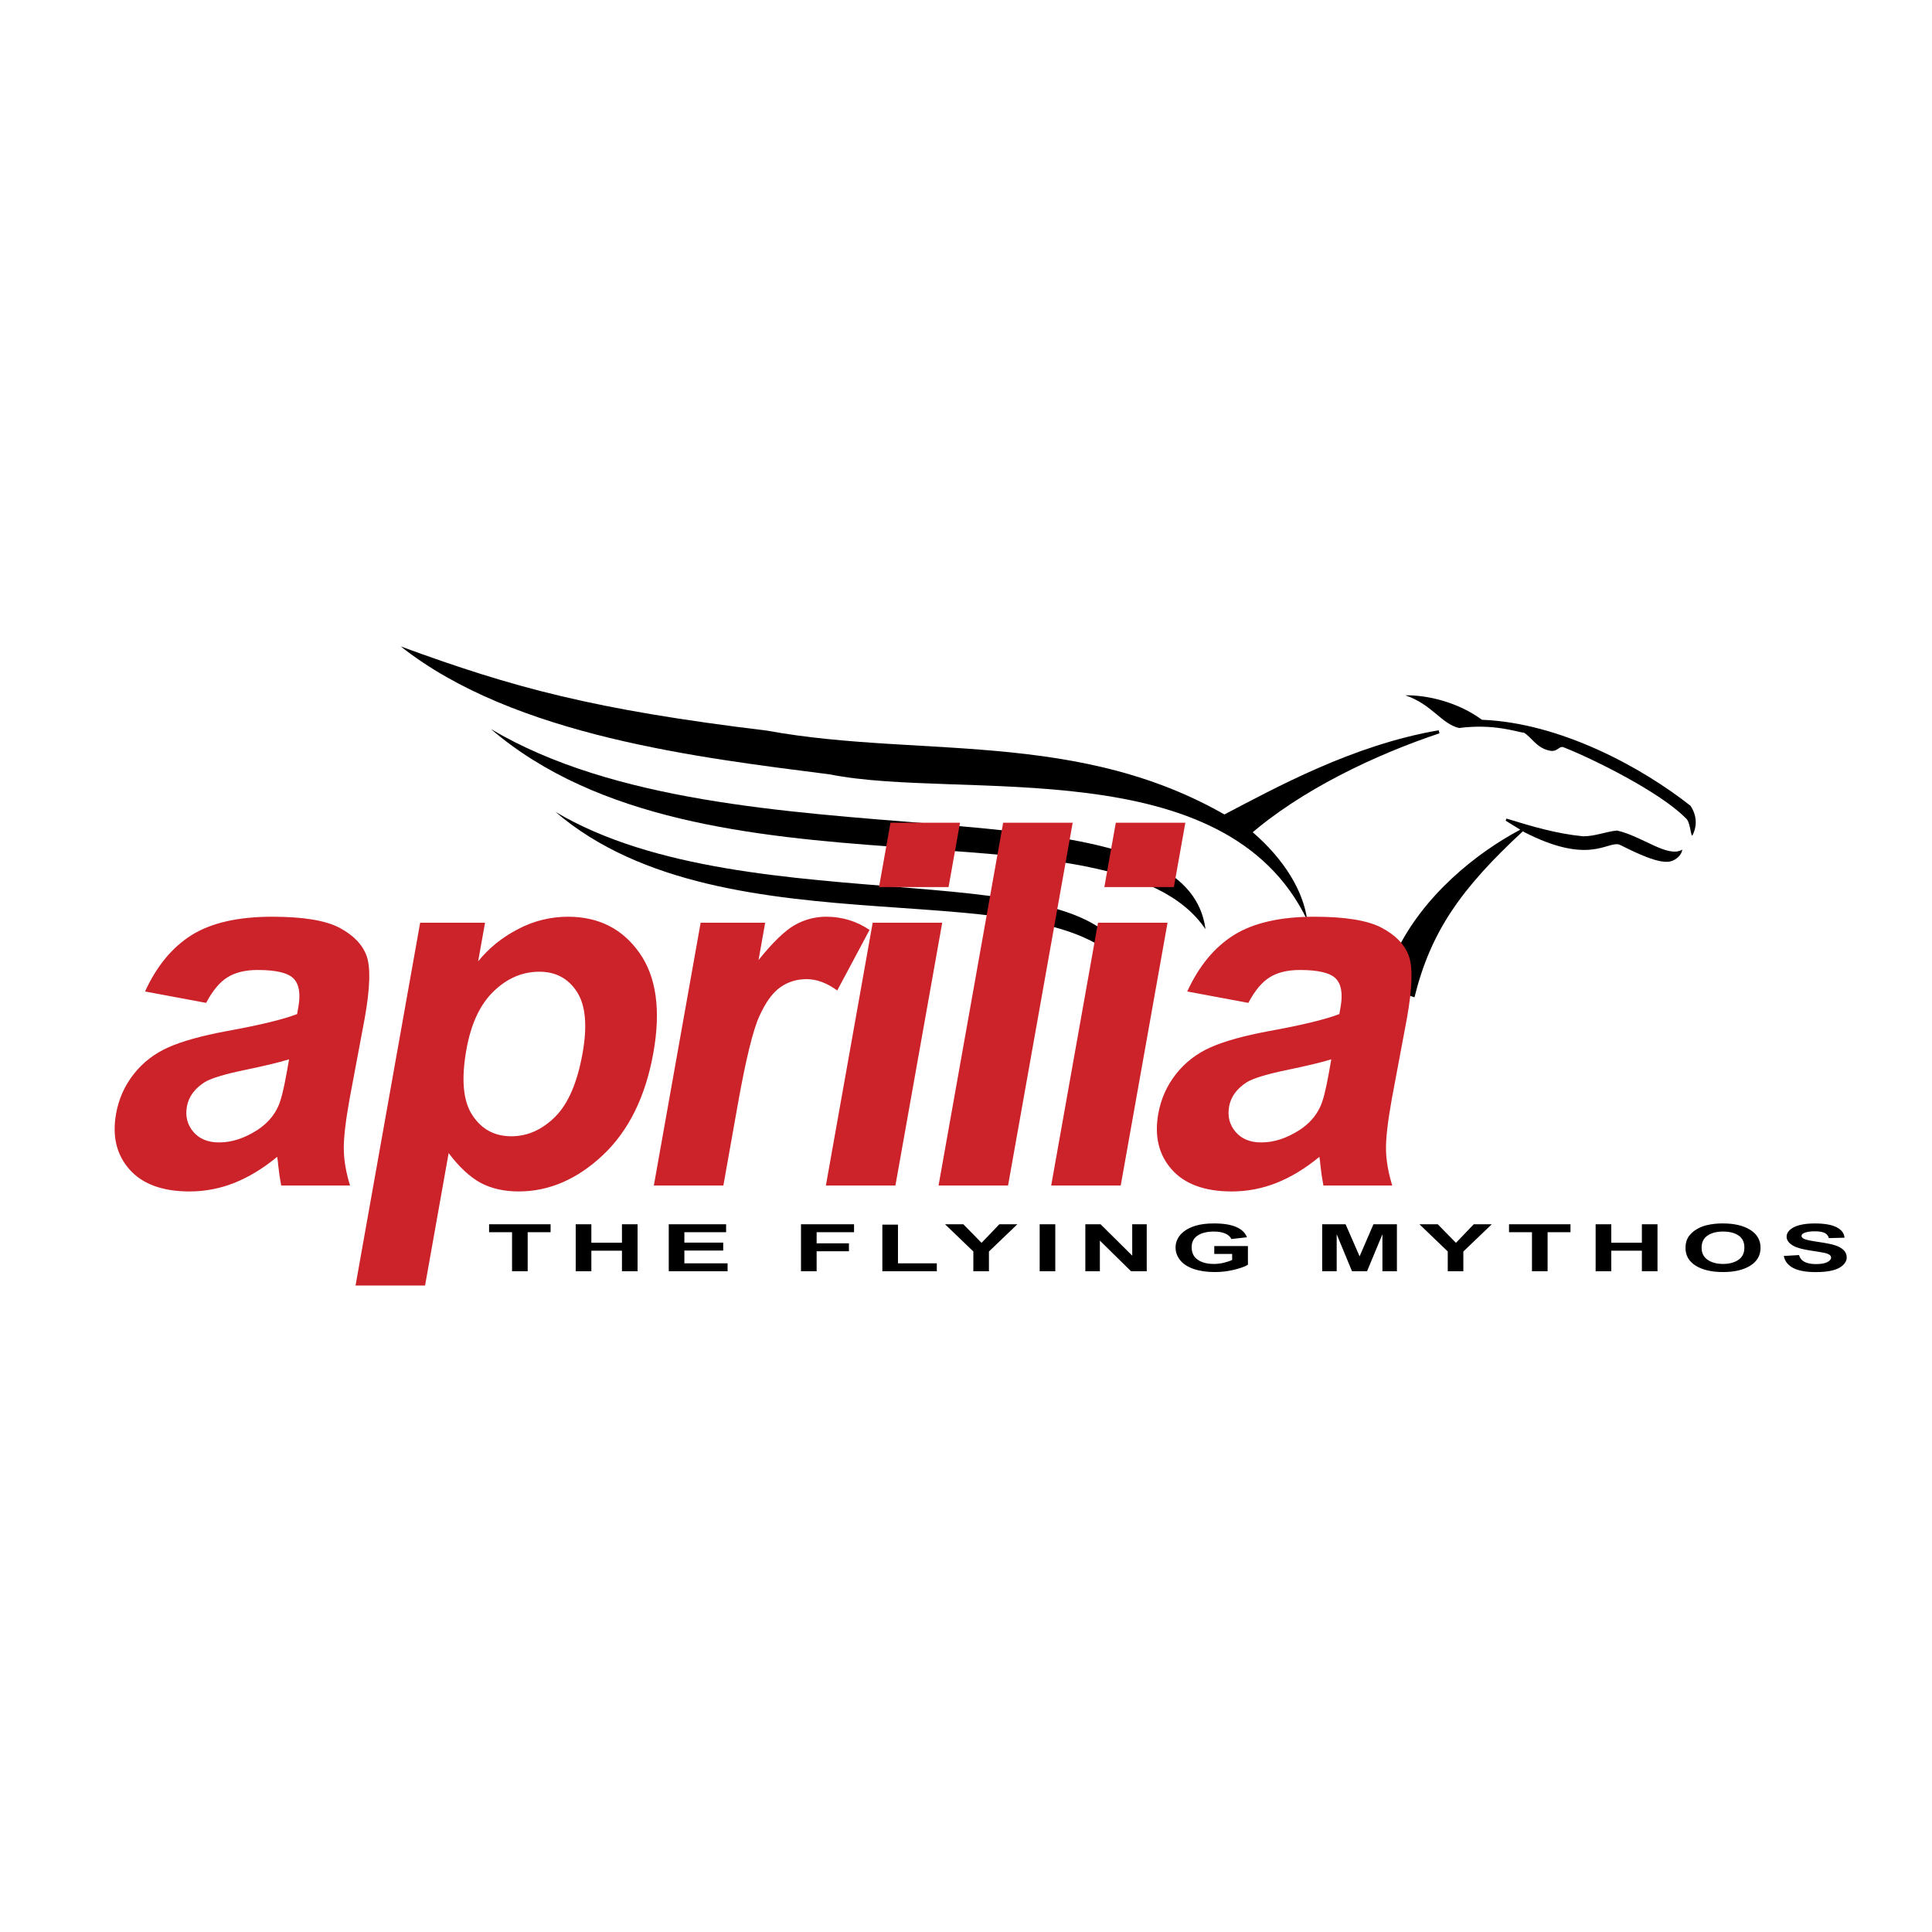
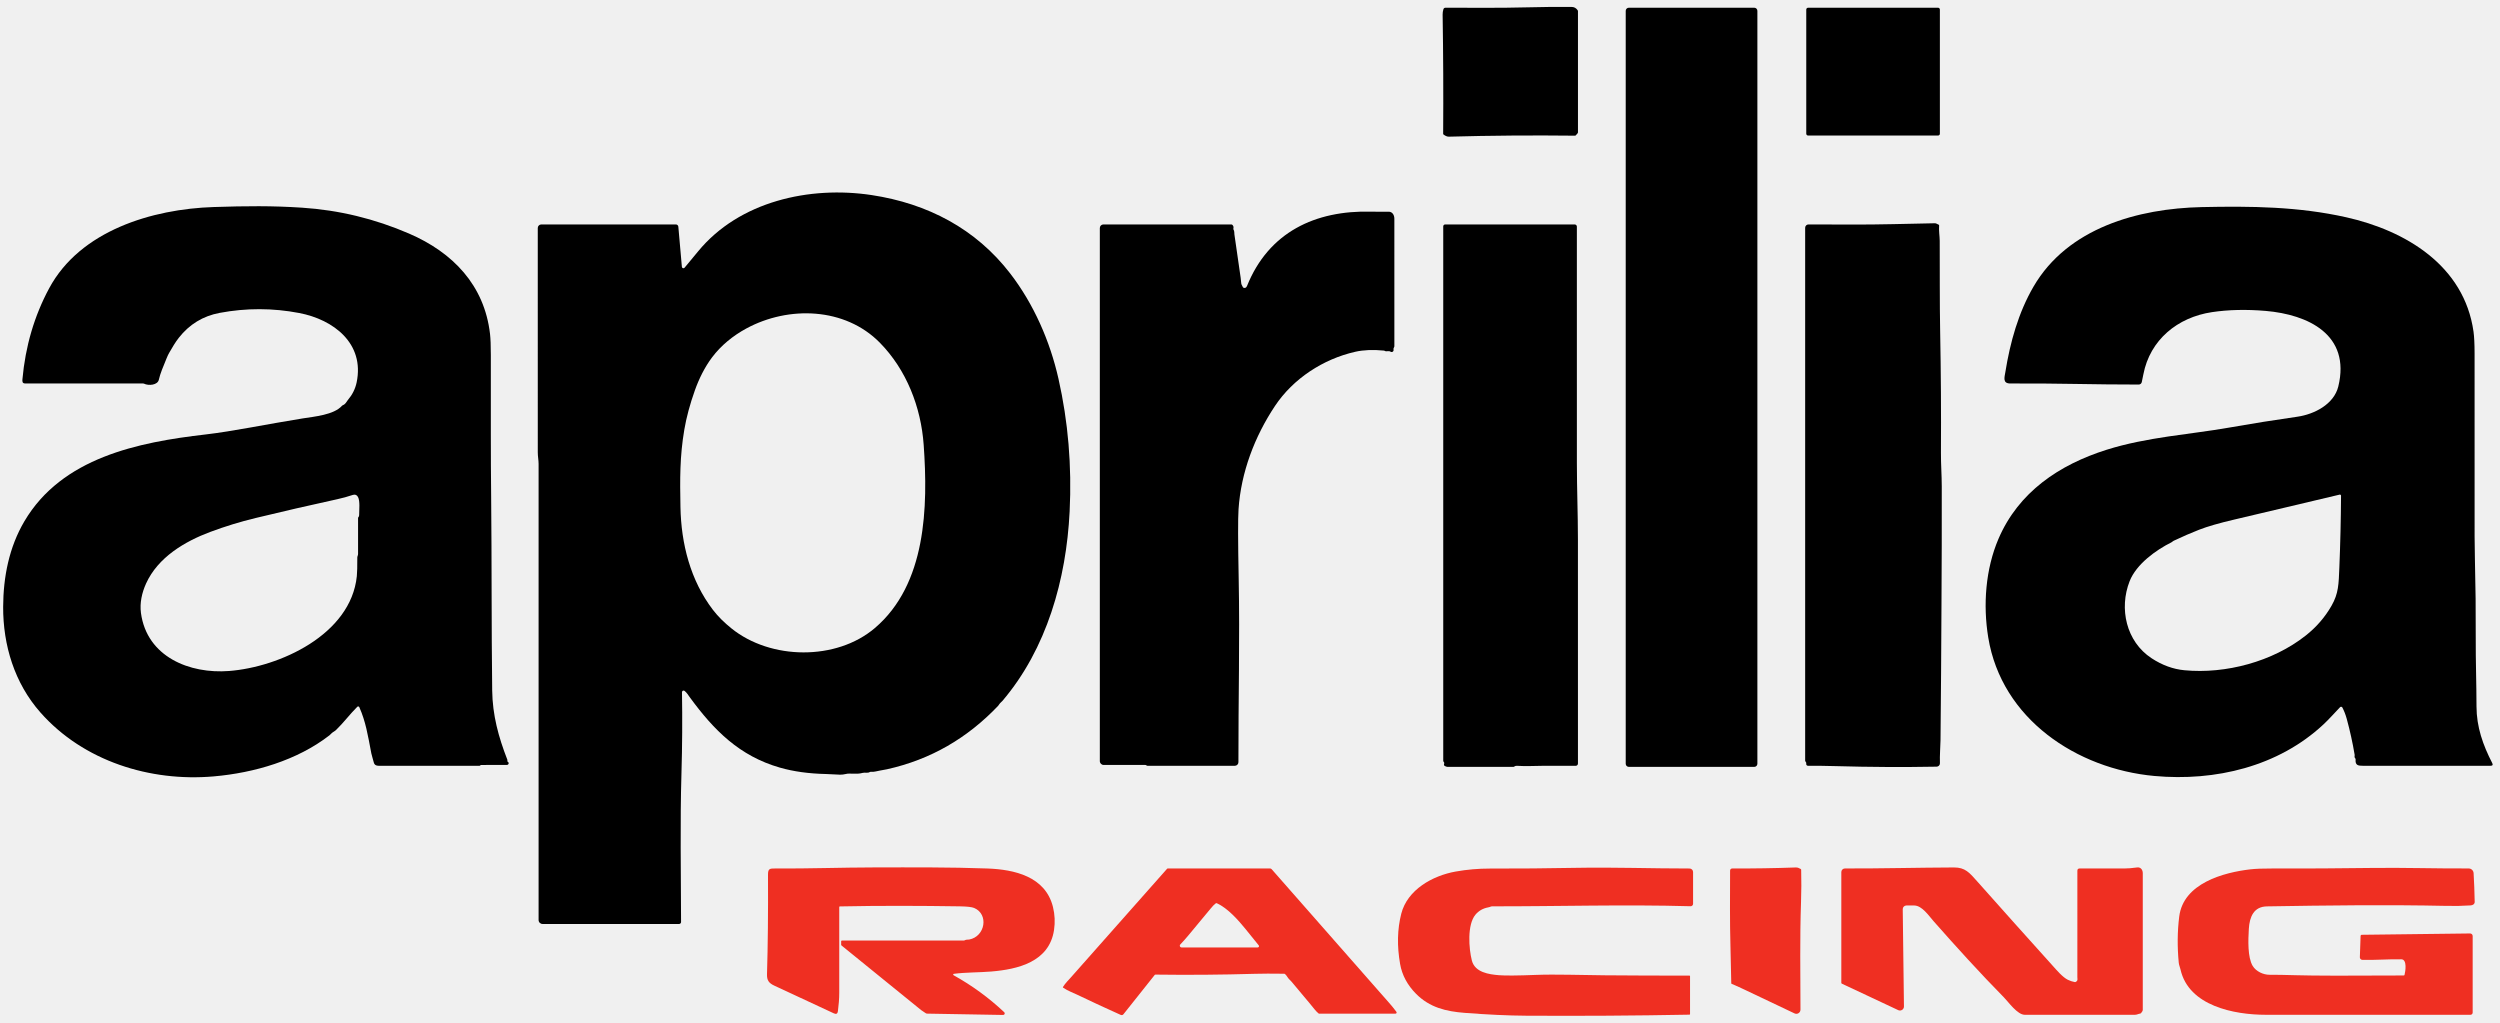
- <svg xmlns="http://www.w3.org/2000/svg" width="2500" height="2500" viewBox="0 0 192.756 192.756">
-   <g fill-rule="evenodd" clip-rule="evenodd">
-     <path fill="#fff" d="M0 0h192.756v192.756H0V0z" />
-     <path d="M140.211 69.372c2.166-.034 5.215.656 7.644 2.44 7.836.303 15.973 4.759 20.81 8.584.775 1.188.555 2.294.171 2.982-.195-.129-.182-1.44-.689-1.786-2.54-2.57-9.173-5.862-12.071-7.004-.559-.289-.624.536-1.565.283-1.217-.287-1.725-1.32-2.45-1.762-.81-.1-3.017-.922-6.489-.476-1.776-.418-2.687-2.357-5.361-3.261zM150.306 81.67c2.472.761 4.949 1.505 7.621 1.766 1.173.018 2.34-.48 3.407-.573 2.522.57 5.081 2.771 6.504 1.904-.06.628-.836 1.214-1.461 1.212-1.474.108-4.506-1.612-4.857-1.728-1.215-.29-3.028 2.07-9.464-1.239l-.119-.074c-6.215 5.75-9.202 10.043-10.815 16.562l-2.104-.683.275-3.818c2.755-5.715 8.029-9.909 12.384-12.222l-1.461-.897.09-.21zM143.541 72.861c-8.548 1.459-16.244 5.711-21.562 8.493.765.714 1.815 1.333 2.58 2.047 5.228-4.596 12.728-8.129 19.056-10.237l-.074-.303z" />
-     <path d="M130.423 91.81c-.387-2.889-2.245-6.022-5.469-8.806-15.624-10.608-32.591-7.2-48.455-10.113-17.246-2.084-25.332-4.295-36.514-8.395 11.349 8.967 29.932 11.115 42.813 12.765 13.022 2.612 39.439-2.506 47.625 14.549z" />
-     <path d="M120.271 92.706c-2.081-15.909-46.864-5.465-71.298-19.971 21.305 18.274 62.151 6.405 71.298 19.971z" />
-     <path d="M112.592 97.017c-1.669-12.757-37.579-4.382-57.172-16.014 17.084 14.653 49.837 5.135 57.172 16.014z" />
-     <path d="M20.564 100.058l-6.093-1.138c1.159-2.536 2.706-4.407 4.651-5.629 1.953-1.214 4.624-1.829 8.029-1.829 3.102 0 5.336.371 6.723 1.104 1.378.733 2.283 1.66 2.697 2.79.414 1.129.358 3.194-.179 6.211l-1.519 8.1c-.41 2.301-.604 4.003-.571 5.099.025 1.088.237 2.268.622 3.515h-6.869a24.55 24.55 0 0 1-.301-2.048 8.584 8.584 0 0 0-.099-.817c-1.395 1.154-2.812 2.014-4.264 2.596-1.45.573-2.942.859-4.477.859-2.697 0-4.699-.733-5.99-2.191-1.298-1.466-1.743-3.32-1.344-5.562.263-1.475.853-2.798 1.768-3.961s2.067-2.048 3.449-2.663c1.382-.615 3.324-1.154 5.809-1.618 3.345-.606 5.697-1.18 7.037-1.702l.123-.691c.239-1.34.078-2.284-.477-2.857-.557-.564-1.745-.851-3.574-.851-1.239 0-2.243.244-3.021.733-.774.477-1.482 1.328-2.13 2.55zm8.277 5.63c-.937.295-2.408.648-4.411 1.062-1.995.413-3.323.817-3.99 1.205-1.018.649-1.617 1.458-1.792 2.444-.174.978.04 1.812.639 2.52s1.454 1.062 2.575 1.062c1.256 0 2.518-.413 3.801-1.23.954-.624 1.638-1.391 2.062-2.301.29-.59.576-1.72.871-3.38l.245-1.382zM41.918 92.06h6.473l-.686 3.852c1.07-1.323 2.398-2.394 3.977-3.211a10.637 10.637 0 0 1 4.991-1.239c3.043 0 5.417 1.197 7.107 3.582 1.699 2.385 2.168 5.714 1.409 9.979-.779 4.374-2.456 7.778-5.021 10.206-2.573 2.427-5.385 3.641-8.427 3.641-1.45 0-2.713-.286-3.792-.859-1.068-.582-2.131-1.567-3.188-2.967l-2.353 13.215h-6.936l6.446-36.199zm4.613 12.668c-.524 2.941-.331 5.124.591 6.523.912 1.407 2.21 2.115 3.896 2.115 1.609 0 3.065-.649 4.365-1.938 1.3-1.29 2.217-3.413 2.741-6.354.491-2.757.298-4.796-.569-6.128-.867-1.331-2.113-1.997-3.74-1.997-1.694 0-3.217.648-4.572 1.964-1.353 1.305-2.255 3.243-2.712 5.815zM72.171 118.279h-6.937l4.669-26.219h6.439l-.664 3.725c1.417-1.762 2.62-2.925 3.595-3.481a6.295 6.295 0 0 1 3.15-.843c1.584 0 3.023.438 4.333 1.315l-3.225 6.043c-1.029-.75-2.049-1.13-3.052-1.13-.978 0-1.841.262-2.612.801-.777.531-1.473 1.5-2.109 2.899s-1.353 4.332-2.147 8.79l-1.44 8.1zM87.701 88.503l1.144-6.422h6.937l-1.144 6.422h-6.937zm-5.302 29.776l4.669-26.219h6.937l-4.669 26.219h-6.937zM93.639 118.279l6.446-36.198h6.936l-6.447 36.198h-6.935zM110.181 88.503l1.144-6.422h6.937l-1.145 6.422h-6.936zm-5.303 29.776l4.669-26.219h6.937l-4.669 26.219h-6.937zM124.546 100.058l-6.094-1.138c1.16-2.536 2.707-4.407 4.652-5.629 1.952-1.214 4.624-1.829 8.029-1.829 3.101 0 5.336.371 6.723 1.104 1.378.733 2.283 1.66 2.697 2.79.414 1.129.357 3.194-.18 6.211l-1.518 8.1c-.41 2.301-.604 4.003-.571 5.099.025 1.088.237 2.268.622 3.515h-6.869a24.13 24.13 0 0 1-.301-2.048 8.148 8.148 0 0 0-.1-.817c-1.394 1.154-2.811 2.014-4.263 2.596a12.085 12.085 0 0 1-4.477.859c-2.697 0-4.699-.733-5.99-2.191-1.298-1.466-1.743-3.32-1.344-5.562.263-1.475.853-2.798 1.768-3.961s2.067-2.048 3.449-2.663 3.323-1.154 5.809-1.618c3.344-.606 5.696-1.18 7.037-1.702l.123-.691c.238-1.34.078-2.284-.478-2.857-.557-.564-1.745-.851-3.573-.851-1.239 0-2.243.244-3.021.733-.775.477-1.483 1.328-2.13 2.55zm8.276 5.63c-.938.295-2.408.648-4.411 1.062-1.996.413-3.323.817-3.991 1.205-1.017.649-1.616 1.458-1.792 2.444-.174.978.04 1.812.639 2.52s1.454 1.062 2.575 1.062c1.256 0 2.518-.413 3.801-1.23.954-.624 1.639-1.391 2.062-2.301.291-.59.576-1.72.872-3.38l.245-1.382z" fill="#cc2229" />
-     <path d="M51.087 126.833v-3.896h-2.29v-.794h6.135v.794h-2.285v3.896h-1.56zM57.439 126.833v-4.69H59v1.845h3.053v-1.845h1.558v4.69h-1.558v-2.051H59v2.051h-1.561zM66.722 126.833v-4.69h5.722v.794H68.28v1.04h3.875v.789H68.28v1.277h4.311v.79h-5.869zM79.915 126.833v-4.69h5.293v.794h-3.732v1.109h3.222v.794h-3.222v1.993h-1.561zM88.033 126.833v-4.652h1.558v3.862h3.875v.79h-5.433zM97.111 126.833v-1.975l-2.826-2.715h1.827l1.818 1.855 1.779-1.855h1.795l-2.838 2.722v1.968h-1.555zM103.729 126.833v-4.69h1.557v4.69h-1.557zM108.285 126.833v-4.69h1.518l3.159 3.131v-3.131h1.448v4.69h-1.565l-3.111-3.059v3.059h-1.449zM121.147 125.108v-.79h3.359v1.868c-.327.192-.8.362-1.42.508s-1.247.219-1.882.219c-.807 0-1.512-.103-2.111-.308-.601-.207-1.052-.501-1.354-.884-.302-.384-.453-.8-.453-1.25 0-.488.169-.923.505-1.303.338-.379.83-.671 1.481-.873.494-.156 1.11-.233 1.847-.233.959 0 1.708.122 2.245.366.539.244.886.582 1.041 1.014l-1.548.176c-.109-.23-.314-.413-.614-.547-.3-.133-.674-.199-1.124-.199-.681 0-1.222.131-1.624.393-.402.264-.603.652-.603 1.169 0 .556.203.975.611 1.253.406.278.939.417 1.6.417.327 0 .654-.039.983-.116.327-.078.609-.173.845-.283v-.596h-1.784v-.001zM131.915 126.833v-4.69h2.333l1.4 3.2 1.384-3.2h2.338v4.69h-1.446v-3.692l-1.533 3.692h-1.501l-1.528-3.692v3.692h-1.447zM144.443 126.833v-1.975l-2.827-2.715h1.828l1.817 1.855 1.779-1.855h1.796l-2.838 2.722v1.968h-1.555zM152.845 126.833v-3.896h-2.29v-.794h6.133v.794h-2.284v3.896h-1.559zM159.197 126.833v-4.69h1.56v1.845h3.054v-1.845h1.558v4.69h-1.558v-2.051h-3.054v2.051h-1.56zM168.163 124.517c0-.479.116-.879.352-1.203a2.61 2.61 0 0 1 .719-.644 3.57 3.57 0 0 1 .998-.422 6.693 6.693 0 0 1 1.664-.186c1.138 0 2.047.214 2.73.644.683.428 1.024 1.024 1.024 1.788 0 .758-.34 1.35-1.018 1.778-.678.427-1.583.641-2.716.641-1.148 0-2.062-.213-2.739-.638-.676-.425-1.014-1.012-1.014-1.758zm1.605-.032c0 .53.203.934.605 1.208.404.274.917.41 1.539.41.62 0 1.13-.135 1.529-.408.397-.271.597-.68.597-1.224 0-.537-.194-.938-.58-1.203-.389-.265-.904-.396-1.546-.396-.644 0-1.161.135-1.555.402-.391.268-.589.67-.589 1.211zM177.97 125.308l1.517-.091c.09.311.275.538.556.683.278.145.654.218 1.129.218.501 0 .88-.064 1.134-.194.255-.129.383-.28.383-.452 0-.111-.054-.206-.162-.283-.105-.079-.293-.146-.561-.203a28.265 28.265 0 0 0-1.247-.205c-.836-.126-1.422-.281-1.758-.465-.475-.258-.712-.572-.712-.943 0-.239.111-.462.334-.671.224-.207.545-.365.964-.475.42-.108.926-.163 1.519-.163.971 0 1.698.129 2.188.387.489.259.746.603.771 1.034l-1.559.042a.783.783 0 0 0-.429-.521c-.22-.105-.549-.158-.987-.158-.453 0-.809.056-1.063.17-.166.071-.248.169-.248.29 0 .111.077.206.231.285.196.101.674.205 1.433.313.759.109 1.319.222 1.683.338.362.116.646.274.854.477.205.202.307.451.307.747 0 .269-.122.521-.368.755-.246.235-.593.41-1.042.523-.449.114-1.01.172-1.681.172-.976 0-1.726-.137-2.248-.411-.525-.276-.838-.675-.938-1.199z" />
-   </g>
+ <svg xmlns="http://www.w3.org/2000/svg" version="1.1" viewBox="0.00 0.00 2264.00 926.00">
+   <path fill="#000000" d="   M 1307.16 8.34   A 1.92 1.91 -81.2 0 1 1309.00 6.99   C 1333.63 7.03 1358.44 7.29 1383.17 6.65   Q 1403.06 6.13 1422.96 6.26   C 1425.68 6.28 1427.23 7.23 1428.75 9.28   Q 1429.00 9.62 1429.00 10.05   L 1429.00 119.78   Q 1429.00 120.35 1428.62 120.78   L 1427.08 122.51   Q 1426.75 122.88 1426.26 122.87   Q 1369.12 122.22 1312.01 123.77   Q 1309.96 123.82 1307.32 121.87   A 0.96 0.94 -71.7 0 1 1306.93 121.08   Q 1307.30 67.15 1306.44 13.26   Q 1306.40 10.79 1307.16 8.34   Z" />
+   <rect fill="#000000" x="1472.25" y="6.99" width="119.24" height="687.50" rx="2.83" />
+   <path fill="#000000" d="   M 1637.42 7.00   L 1755.08 7.00   A 1.67 1.67 0.0 0 1 1756.75 8.67   L 1756.75 121.08   A 1.67 1.67 0.0 0 1 1755.08 122.75   L 1637.42 122.75   A 1.67 1.67 0.0 0 1 1635.75 121.08   L 1635.75 8.67   A 1.67 1.67 0.0 0 1 1637.42 7.00   Z" />
+   <path fill="#000000" d="   M 617.51 241.67   A 1.38 1.38 0.0 0 0 619.95 242.43   Q 626.52 234.57 632.07 227.80   C 669.44 182.21 733.41 168.19 789.32 176.65   C 840.01 184.33 883.70 207.15 914.95 247.80   C 936.18 275.42 950.87 308.94 958.55 342.98   Q 971.72 401.29 968.66 463.25   C 965.64 524.64 947.95 587.58 907.78 634.77   C 907.22 635.43 905.62 636.65 904.92 637.79   Q 904.35 638.73 903.95 639.15   C 876.12 668.39 842.96 687.83 803.19 696.66   Q 799.43 697.49 796.83 697.84   C 794.43 698.17 791.57 699.28 788.62 698.96   Q 788.12 698.91 787.69 699.17   C 785.66 700.38 783.34 699.34 781.19 699.94   C 775.38 701.57 769.86 699.88 765.83 700.96   C 762.40 701.87 759.00 701.52 755.51 701.30   Q 750.97 701.01 747.99 700.95   Q 724.73 700.45 706.31 695.17   C 669.65 684.64 646.52 661.34 624.67 631.43   C 623.22 629.44 622.00 627.31 619.95 625.68   A 1.44 1.44 0.0 0 0 617.61 626.83   Q 618.22 663.45 617.13 700.32   C 615.80 745.16 616.71 790.33 616.77 834.99   A 1.76 1.76 0.0 0 1 615.01 836.75   L 491.34 836.75   A 3.59 3.59 0.0 0 1 487.75 833.16   Q 487.75 627.41 487.75 420.10   C 487.75 416.85 487.02 413.27 487.02 409.75   Q 487.00 307.56 487.00 206.48   A 3.23 3.23 0.0 0 1 490.23 203.25   L 612.06 203.25   A 2.25 2.25 0.0 0 1 614.30 205.30   L 617.51 241.67   Z   M 675.94 297.44   C 663.72 304.05 652.97 312.86 644.89 323.57   C 638.19 332.45 632.99 343.06 629.27 353.51   Q 622.56 372.40 619.73 389.00   C 615.56 413.50 615.76 434.08 616.22 459.05   C 616.82 492.40 625.23 525.59 645.61 552.26   C 650.47 558.61 656.18 564.06 662.41 569.09   C 697.95 597.74 757.40 598.46 792.28 568.76   C 838.98 529.00 840.45 458.96 836.49 402.94   C 834.07 368.67 820.89 334.88 796.81 310.38   C 765.23 278.24 714.10 276.79 675.94 297.44   Z" />
+   <path fill="#000000" d="   M 370.36 211.49   C 409.94 228.55 438.67 258.12 443.77 302.43   Q 444.50 308.81 444.50 321.62   Q 444.50 380.73 444.50 393.14   A 413.73 28.57 -89.3 0 0 444.79 449.92   C 445.39 508.02 445.00 566.69 445.73 625.25   C 446.02 647.62 451.39 667.24 459.41 687.91   Q 459.60 688.39 459.47 688.90   Q 459.29 689.61 460.03 690.05   A 1.57 1.41 -27.0 0 1 459.00 692.73   L 435.77 692.76   Q 435.36 692.76 435.08 693.05   L 434.81 693.31   A 0.68 0.67 -67.2 0 1 434.33 693.51   Q 388.67 693.48 343.00 693.51   Q 339.19 693.51 338.53 690.58   C 337.88 687.70 336.73 684.67 336.27 682.24   C 333.02 665.20 331.23 653.68 325.40 640.41   A 1.13 1.13 0.0 0 0 323.57 640.06   C 316.83 646.74 311.17 654.50 304.22 661.18   Q 303.62 661.77 301.61 663.01   C 300.35 663.79 299.37 665.12 298.36 665.91   C 269.06 688.61 230.24 699.91 193.51 703.11   C 135.98 708.11 75.61 689.37 36.61 645.22   C 13.05 618.55 2.71 584.15 2.86 549.50   C 2.98 522.45 8.23 495.58 22.07 472.10   C 56.12 414.38 125.13 400.50 186.00 393.47   C 210.93 390.60 242.11 384.05 274.11 378.92   C 284.53 377.25 302.42 375.76 309.74 367.43   Q 310.05 367.08 310.50 366.92   C 312.99 366.02 313.71 363.81 314.96 362.33   Q 321.12 355.10 322.95 346.42   C 330.40 311.00 302.04 289.41 271.00 283.47   Q 235.00 276.58 198.97 283.34   Q 176.29 287.59 161.92 305.91   C 158.41 310.39 156.03 314.76 153.30 319.37   Q 152.16 321.30 150.96 324.24   C 147.72 332.22 145.12 338.10 143.84 343.89   C 142.75 348.74 134.73 349.54 130.43 347.46   Q 130.00 347.25 129.52 347.25   Q 76.13 347.25 22.75 347.25   C 20.33 347.25 20.11 345.61 20.30 343.57   Q 24.32 298.64 44.53 261.06   C 72.58 208.88 137.76 189.29 193.50 187.49   C 223.21 186.52 246.28 186.29 273.53 188.07   C 307.16 190.28 339.39 198.13 370.36 211.49   Z   M 324.25 450.16   C 323.20 448.16 321.55 447.52 319.45 448.22   Q 312.57 450.53 305.46 452.08   Q 268.37 460.18 231.47 469.12   Q 210.59 474.17 190.49 481.68   C 167.25 490.37 143.06 504.70 132.29 528.40   C 128.45 536.87 126.45 546.18 127.64 555.07   C 133.00 594.98 171.93 610.43 207.44 607.65   C 253.12 604.09 317.69 574.83 323.14 521.81   Q 323.64 516.87 323.57 504.93   C 323.56 503.77 324.26 502.97 324.26 501.66   Q 324.23 485.35 324.26 469.04   A 0.83 0.81 66.1 0 1 324.46 468.50   C 325.16 467.71 325.26 467.32 325.26 466.24   C 325.25 461.96 326.16 453.80 324.25 450.16   Z" />
+   <path fill="#000000" d="   M 1951.00 702.72   C 1880.78 696.28 1812.63 651.19 1800.54 577.24   C 1795.73 547.85 1798.07 515.39 1809.84 487.92   C 1828.00 445.59 1864.83 420.85 1907.69 407.32   C 1944.32 395.77 1983.68 393.39 2017.97 387.35   Q 2049.17 381.85 2080.53 377.37   C 2095.71 375.20 2113.64 366.15 2117.57 349.98   C 2128.98 302.99 2090.11 284.83 2051.76 281.56   Q 2025.56 279.33 2003.19 282.67   C 1971.96 287.34 1947.04 307.79 1941.03 339.02   Q 1940.28 342.88 1939.59 346.03   A 2.83 2.81 -83.7 0 1 1936.84 348.25   C 1898.13 348.35 1859.48 346.97 1820.74 347.29   C 1813.29 347.36 1815.28 341.72 1816.04 337.01   C 1820.40 309.86 1827.86 283.11 1841.55 259.56   C 1872.51 206.33 1936.31 188.82 1993.75 187.55   C 2038.65 186.56 2081.58 187.09 2124.77 196.77   C 2178.50 208.81 2231.59 240.45 2240.02 300.36   Q 2240.97 307.09 2240.98 320.30   Q 2241.02 403.16 2241.00 486.00   Q 2241.00 495.20 2241.27 505.99   Q 2242.18 541.99 2242.03 578.00   C 2241.93 598.58 2242.70 619.16 2242.72 639.75   C 2242.75 658.33 2248.55 674.69 2256.94 690.99   Q 2258.23 693.50 2255.41 693.50   Q 2198.39 693.51 2139.85 693.49   C 2135.47 693.49 2132.77 693.08 2133.24 687.64   A 1.01 1.01 0.0 0 0 2132.96 686.85   Q 2132.05 685.89 2132.35 684.55   Q 2132.46 684.08 2132.38 683.61   Q 2129.62 667.10 2125.20 650.95   Q 2123.67 645.37 2121.24 640.72   A 1.29 1.29 0.0 0 0 2119.16 640.43   C 2114.16 645.68 2108.94 651.54 2104.11 656.05   C 2063.25 694.17 2006.18 707.77 1951.00 702.72   Z   M 2088.06 575.56   Q 2102.51 564.14 2111.39 548.65   C 2117.86 537.36 2117.89 529.13 2118.52 513.83   Q 2119.85 481.33 2120.04 448.93   A 1.02 1.02 0.0 0 0 2118.78 447.93   C 2086.85 455.44 2055.10 463.11 2023.35 470.52   Q 2002.76 475.33 1991.50 479.73   Q 1980.83 483.90 1968.46 489.73   C 1967.60 490.13 1967.29 490.71 1966.55 491.08   C 1952.24 498.20 1934.62 510.98 1928.59 526.33   C 1918.87 551.09 1925.43 580.98 1948.43 596.08   Q 1962.79 605.51 1978.26 606.98   C 2015.51 610.51 2058.09 599.25 2088.06 575.56   Z" />
+   <path fill="#000000" d="   M 1126.05 260.56   C 1127.54 261.19 1128.69 260.47 1129.29 258.99   C 1148.91 210.23 1191.08 190.35 1241.81 191.66   Q 1249.68 191.86 1257.54 191.72   C 1260.91 191.66 1262.73 194.74 1262.73 198.01   Q 1262.77 255.84 1262.74 313.66   A 0.86 0.79 63.6 0 1 1262.61 314.11   Q 1261.76 315.39 1262.00 316.72   A 1.76 1.76 0.0 0 1 1259.23 318.46   C 1257.97 317.53 1255.10 318.55 1254.23 317.84   Q 1253.87 317.55 1253.41 317.51   Q 1238.52 316.03 1227.30 318.58   C 1198.29 325.17 1171.13 342.81 1154.55 367.74   C 1136.24 395.26 1123.82 427.82 1121.62 461.19   Q 1120.78 473.95 1121.75 523.44   C 1122.85 579.05 1121.40 635.04 1121.52 690.23   A 3.28 3.28 0.0 0 1 1118.24 693.51   Q 1079.31 693.48 1039.44 693.53   Q 1038.72 693.53 1038.01 693.02   Q 1037.64 692.75 1037.19 692.75   L 999.50 692.75   A 3.50 3.50 0.0 0 1 996.00 689.25   L 996.00 206.50   A 3.25 3.25 0.0 0 1 999.25 203.25   L 1115.06 203.25   Q 1115.61 203.25 1116.01 203.62   Q 1117.46 204.92 1116.95 206.98   A 1.21 1.21 0.0 0 0 1117.09 207.92   C 1118.01 209.46 1117.68 210.93 1117.88 212.27   Q 1120.82 231.87 1123.53 251.49   Q 1124.04 255.15 1124.08 256.63   Q 1124.10 257.15 1124.33 257.62   L 1125.59 260.12   A 0.92 0.88 87.7 0 0 1126.05 260.56   Z" />
+   <path fill="#000000" d="   M 1662.43 693.80   Q 1649.66 693.44 1637.25 693.48   A 1.53 1.53 0.0 0 1 1635.74 691.68   Q 1635.94 690.57 1635.17 689.79   Q 1634.75 689.36 1634.75 688.76   L 1634.75 206.26   A 3.02 3.01 -0.0 0 1 1637.77 203.25   C 1663.01 203.25 1688.84 203.62 1714.50 202.98   Q 1733.47 202.51 1752.44 202.17   Q 1752.91 202.16 1753.33 202.37   L 1755.74 203.53   A 0.60 0.58 15.8 0 1 1756.07 204.10   C 1755.70 208.88 1756.58 214.02 1756.61 218.08   C 1756.75 245.53 1756.50 273.00 1757.01 300.43   Q 1758.05 355.20 1757.72 409.97   C 1757.66 420.08 1758.44 430.26 1758.46 440.41   Q 1758.55 493.92 1758.21 547.43   C 1757.95 588.37 1757.81 629.33 1757.33 670.27   C 1757.26 676.15 1756.52 684.24 1756.80 691.17   A 3.00 3.00 0.0 0 1 1753.85 694.29   Q 1708.64 695.12 1662.43 693.80   Z" />
+   <path fill="#000000" d="   M 1308.90 693.92   Q 1307.10 693.28 1307.86 691.44   Q 1308.08 690.91 1307.74 690.45   L 1307.26 689.80   A 1.40 1.37 -63.4 0 1 1307.00 688.99   L 1307.00 205.00   A 1.75 1.75 0.0 0 1 1308.75 203.25   L 1426.02 203.25   A 1.99 1.99 0.0 0 1 1428.01 205.24   Q 1427.97 312.21 1428.02 419.74   C 1428.03 442.60 1428.96 465.45 1428.97 488.30   Q 1429.04 589.87 1428.99 691.50   A 2.03 2.03 0.0 0 1 1426.94 693.53   Q 1411.85 693.43 1396.49 693.53   C 1390.89 693.57 1381.14 694.04 1373.75 693.52   Q 1372.30 693.42 1371.29 694.21   A 1.36 1.36 0.0 0 1 1370.45 694.50   Q 1340.63 694.51 1310.82 694.49   Q 1310.33 694.49 1309.84 694.28   Q 1309.36 694.08 1308.90 693.92   Z" />
+   <path fill="#ef2f22" d="   M 863.55 883.16   Q 888.58 897.05 909.45 916.68   A 1.43 1.43 0.0 0 1 908.45 919.15   L 839.41 917.94   Q 838.94 917.93 838.54 917.68   Q 835.31 915.66 834.22 914.77   C 810.24 895.21 786.10 875.85 762.13 856.27   Q 761.75 855.97 761.75 855.48   L 761.75 852.38   A 0.62 0.62 0.0 0 1 762.37 851.76   L 872.97 851.73   Q 873.37 851.73 873.71 851.52   C 874.97 850.73 876.50 851.07 877.69 850.85   C 892.21 848.14 895.64 827.96 882.23 822.27   Q 879.08 820.94 869.21 820.79   C 832.91 820.24 796.87 820.10 760.58 820.86   Q 760.04 820.87 760.03 821.40   Q 759.92 860.12 760.03 898.77   C 760.04 904.63 759.53 910.01 758.82 915.69   Q 758.39 919.21 755.17 917.71   Q 728.48 905.22 701.22 892.60   C 696.17 890.26 694.44 887.69 694.60 882.25   Q 695.76 843.75 695.50 792.16   C 695.47 786.57 697.16 786.47 702.00 786.50   C 732.00 786.71 762.01 785.58 791.99 785.53   C 826.10 785.48 860.14 785.27 894.24 786.51   C 918.67 787.41 946.74 793.75 953.57 821.36   Q 956.11 831.64 954.53 842.22   C 950.19 871.14 921.86 877.81 897.56 879.82   C 886.39 880.74 874.86 880.46 863.80 881.89   A 0.68 0.68 0.0 0 0 863.55 883.16   Z" />
+   <path fill="#ef2f22" d="   M 1568.00 890.87   A 0.25 0.25 0.0 0 1 1567.84 890.64   Q 1567.58 874.05 1567.11 857.43   C 1566.47 834.43 1566.71 811.36 1566.77 788.38   A 1.90 1.89 0.0 0 1 1568.67 786.49   Q 1597.55 786.61 1626.34 785.57   C 1627.99 785.51 1629.31 786.18 1630.65 786.92   Q 1631.14 787.19 1631.15 787.75   Q 1631.52 802.31 1631.01 816.83   C 1629.87 849.38 1630.47 882.10 1630.51 914.36   A 3.75 3.74 -77.3 0 1 1625.16 917.75   C 1610.59 910.80 1595.84 903.91 1581.21 896.87   Q 1574.77 893.76 1568.00 890.87   Z" />
+   <path fill="#ef2f22" d="   M 1751.00 834.17   C 1746.77 829.36 1740.58 820.08 1733.57 820.01   Q 1729.65 819.98 1726.39 820.01   A 3.30 3.30 0.0 0 0 1723.12 823.35   L 1724.22 911.45   A 3.63 3.63 0.0 0 1 1719.04 914.78   L 1667.94 890.78   A 0.76 0.75 -78.0 0 1 1667.50 890.09   L 1667.50 789.73   A 3.25 3.25 0.0 0 1 1670.76 786.48   C 1703.63 786.59 1736.58 785.69 1769.51 785.57   C 1779.65 785.53 1783.42 790.15 1790.58 798.21   Q 1824.59 836.49 1858.87 874.53   C 1862.48 878.54 1867.91 884.98 1872.67 887.31   Q 1875.62 888.75 1878.88 889.37   Q 1879.35 889.46 1879.78 889.22   C 1881.96 887.99 1881.25 886.76 1881.25 884.75   Q 1881.24 837.02 1881.27 788.53   Q 1881.27 786.51 1883.29 786.50   Q 1902.92 786.49 1923.50 786.51   Q 1928.45 786.52 1935.39 785.56   C 1938.51 785.13 1940.50 787.60 1940.50 790.75   Q 1940.49 852.63 1940.50 914.50   Q 1940.50 915.66 1938.95 917.45   Q 1938.63 917.81 1938.16 917.89   C 1936.42 918.17 1935.16 918.99 1933.43 918.99   Q 1883.50 919.01 1833.57 918.99   C 1826.98 918.99 1818.87 907.43 1814.82 903.31   C 1792.87 880.98 1771.71 857.66 1751.00 834.17   Z" />
+   <path fill="#ef2f22" d="   M 1282.44 900.06   Q 1270.61 888.16 1267.94 873.01   Q 1263.63 848.51 1268.98 827.48   C 1274.52 805.75 1297.30 792.99 1318.27 789.27   Q 1333.61 786.54 1349.25 786.57   Q 1388.26 786.65 1427.26 785.91   C 1461.57 785.27 1496.03 786.55 1530.05 786.52   A 3.20 3.20 0.0 0 1 1533.25 789.72   L 1533.25 818.49   A 2.20 2.20 0.0 0 1 1530.99 820.69   C 1471.05 818.98 1411.01 820.86 1351.04 820.77   A 2.13 2.09 31.0 0 0 1350.08 821.00   Q 1349.20 821.45 1347.73 821.72   Q 1340.59 823.04 1336.18 828.31   C 1328.53 837.49 1330.17 859.09 1332.91 869.82   C 1335.68 880.66 1348.40 882.41 1357.57 883.15   Q 1366.16 883.85 1390.94 882.87   C 1408.41 882.18 1432.17 883.05 1453.07 883.23   Q 1491.52 883.55 1529.97 883.51   Q 1530.50 883.51 1530.50 884.04   L 1530.50 918.30   Q 1530.50 918.87 1529.93 918.88   Q 1455.82 920.28 1381.75 919.82   Q 1357.83 919.67 1326.50 917.26   C 1309.46 915.95 1294.65 912.35 1282.44 900.06   Z" />
+   <path fill="#ef2f22" d="   M 2177.55 882.84   C 2178.24 880.28 2180.24 868.84 2174.68 868.74   C 2162.92 868.53 2151.13 869.55 2139.35 869.26   A 2.31 2.31 0.0 0 1 2137.09 866.87   L 2137.75 847.60   A 1.10 1.10 0.0 0 1 2138.83 846.54   L 2236.91 845.34   A 2.32 2.32 0.0 0 1 2239.25 847.66   L 2239.25 916.98   A 2.02 2.01 90.0 0 1 2237.24 919.00   Q 2144.75 919.01 2051.75 918.99   C 2023.43 918.98 1982.07 911.06 1974.67 877.98   C 1974.21 875.89 1973.29 873.99 1973.09 871.94   Q 1970.98 850.20 1973.51 830.00   C 1977.28 799.93 2013.58 790.08 2038.03 787.26   Q 2045.01 786.46 2058.00 786.50   Q 2102.66 786.64 2147.31 786.02   C 2176.84 785.61 2206.44 786.64 2235.57 786.47   A 4.51 4.51 0.0 0 1 2240.09 790.70   Q 2240.84 803.07 2241.08 816.75   C 2241.11 818.73 2239.37 819.81 2237.46 819.93   Q 2226.72 820.62 2215.96 820.38   C 2161.71 819.20 2107.21 819.92 2052.95 820.82   C 2040.90 821.02 2037.22 830.44 2036.55 841.08   C 2035.92 851.33 2035.38 866.85 2039.99 874.66   C 2042.98 879.70 2049.67 882.81 2055.39 882.76   Q 2063.93 882.70 2079.31 883.16   Q 2102.64 883.86 2176.84 883.39   Q 2177.40 883.39 2177.55 882.84   Z" />
+   <path fill="#ef2f22" d="   M 962.76 894.42   Q 962.39 894.17 962.63 893.78   C 964.67 890.46 967.61 887.61 969.88 885.05   Q 1013.40 835.96 1056.85 786.82   Q 1057.13 786.50 1057.56 786.50   L 1150.22 786.50   A 1.82 1.81 -20.6 0 1 1151.58 787.11   Q 1205.27 848.14 1258.49 908.76   Q 1261.44 912.12 1264.58 916.31   A 1.06 1.06 0.0 0 1 1263.73 918.00   L 1194.80 918.00   Q 1194.34 918.00 1193.99 917.70   Q 1192.08 916.06 1190.61 914.22   C 1184.19 906.15 1177.32 898.44 1170.82 890.43   Q 1169.28 888.52 1167.50 886.84   C 1166.08 885.49 1165.37 883.50 1163.75 882.14   Q 1163.36 881.82 1162.85 881.81   Q 1146.46 881.58 1136.44 881.88   Q 1091.42 883.21 1046.38 882.60   A 0.91 0.90 19.4 0 0 1045.68 882.93   L 1017.46 918.42   Q 1016.40 919.75 1014.85 919.06   Q 995.42 910.36 975.31 900.72   C 971.66 898.97 966.86 897.25 962.76 894.42   Z   M 1070.03 858.00   L 1139.01 858.00   A 1.16 1.15 -19.2 0 0 1139.92 856.13   Q 1133.79 848.44 1127.83 841.18   C 1121.81 833.84 1112.12 822.52 1101.95 817.98   Q 1101.41 817.74 1100.95 818.10   Q 1098.85 819.73 1096.67 822.42   Q 1090.40 830.16 1075.81 847.55   Q 1072.32 851.71 1068.88 855.30   A 1.60 1.59 -68.1 0 0 1070.03 858.00   Z" />
</svg>
